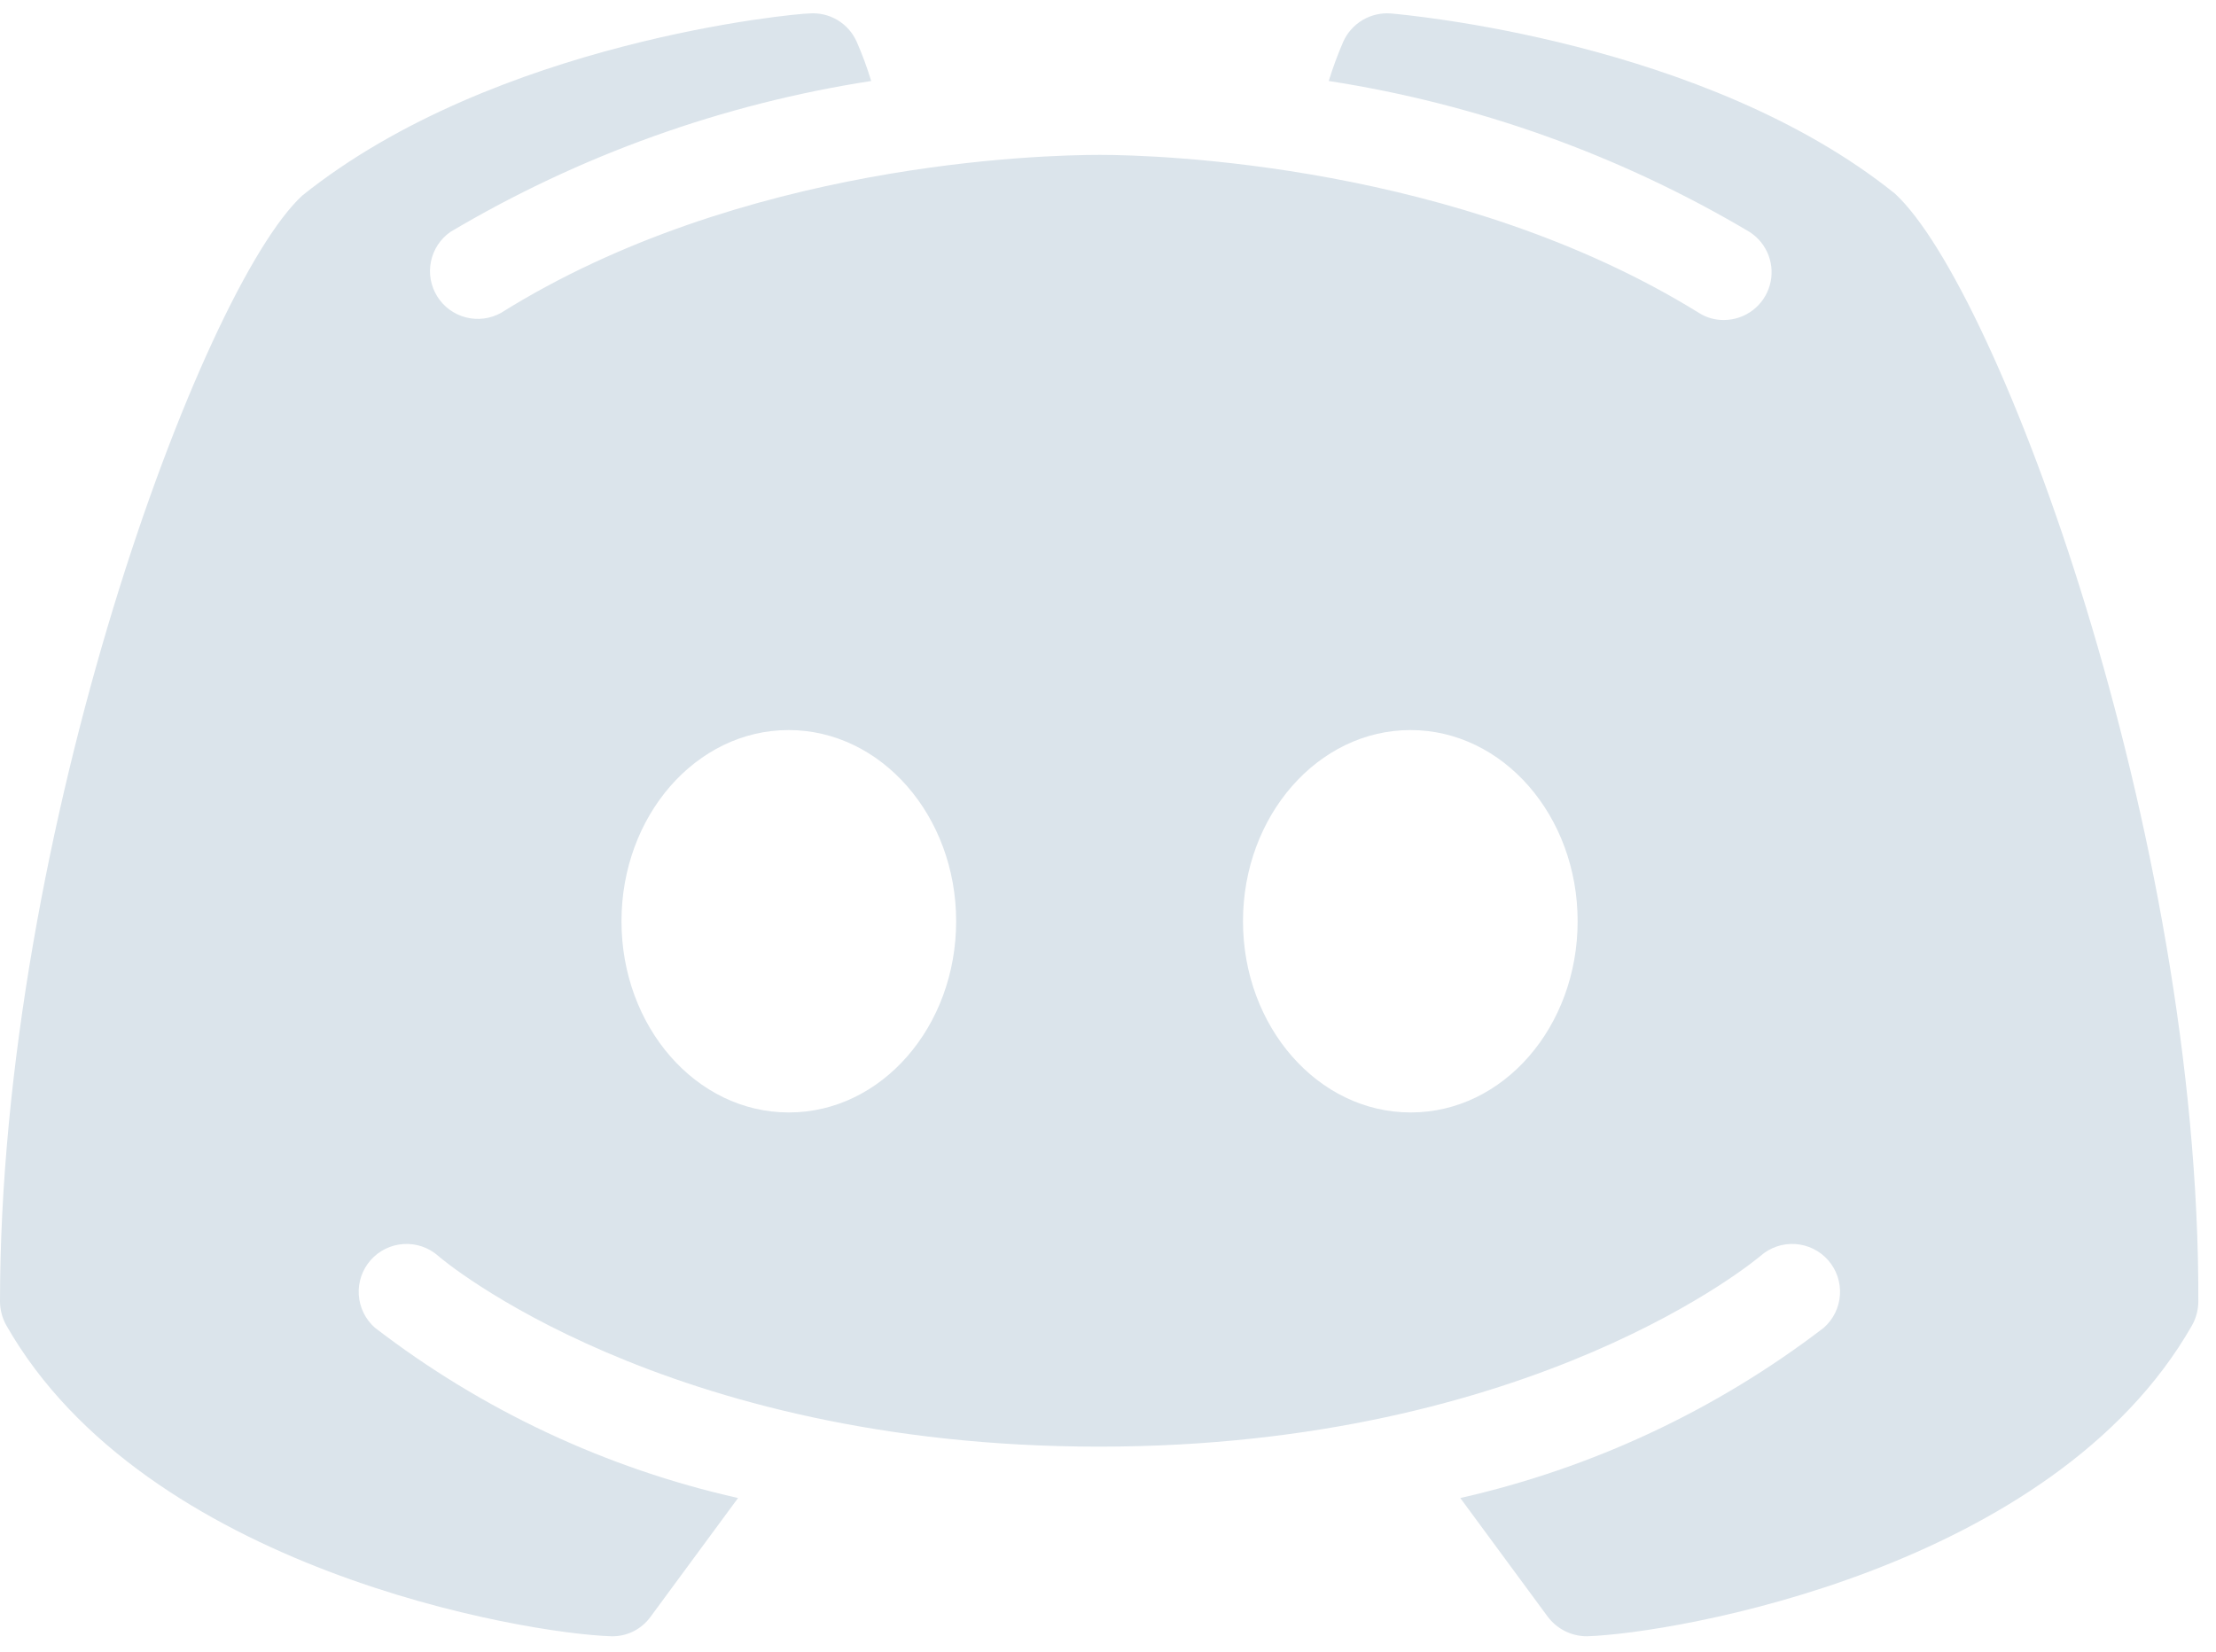
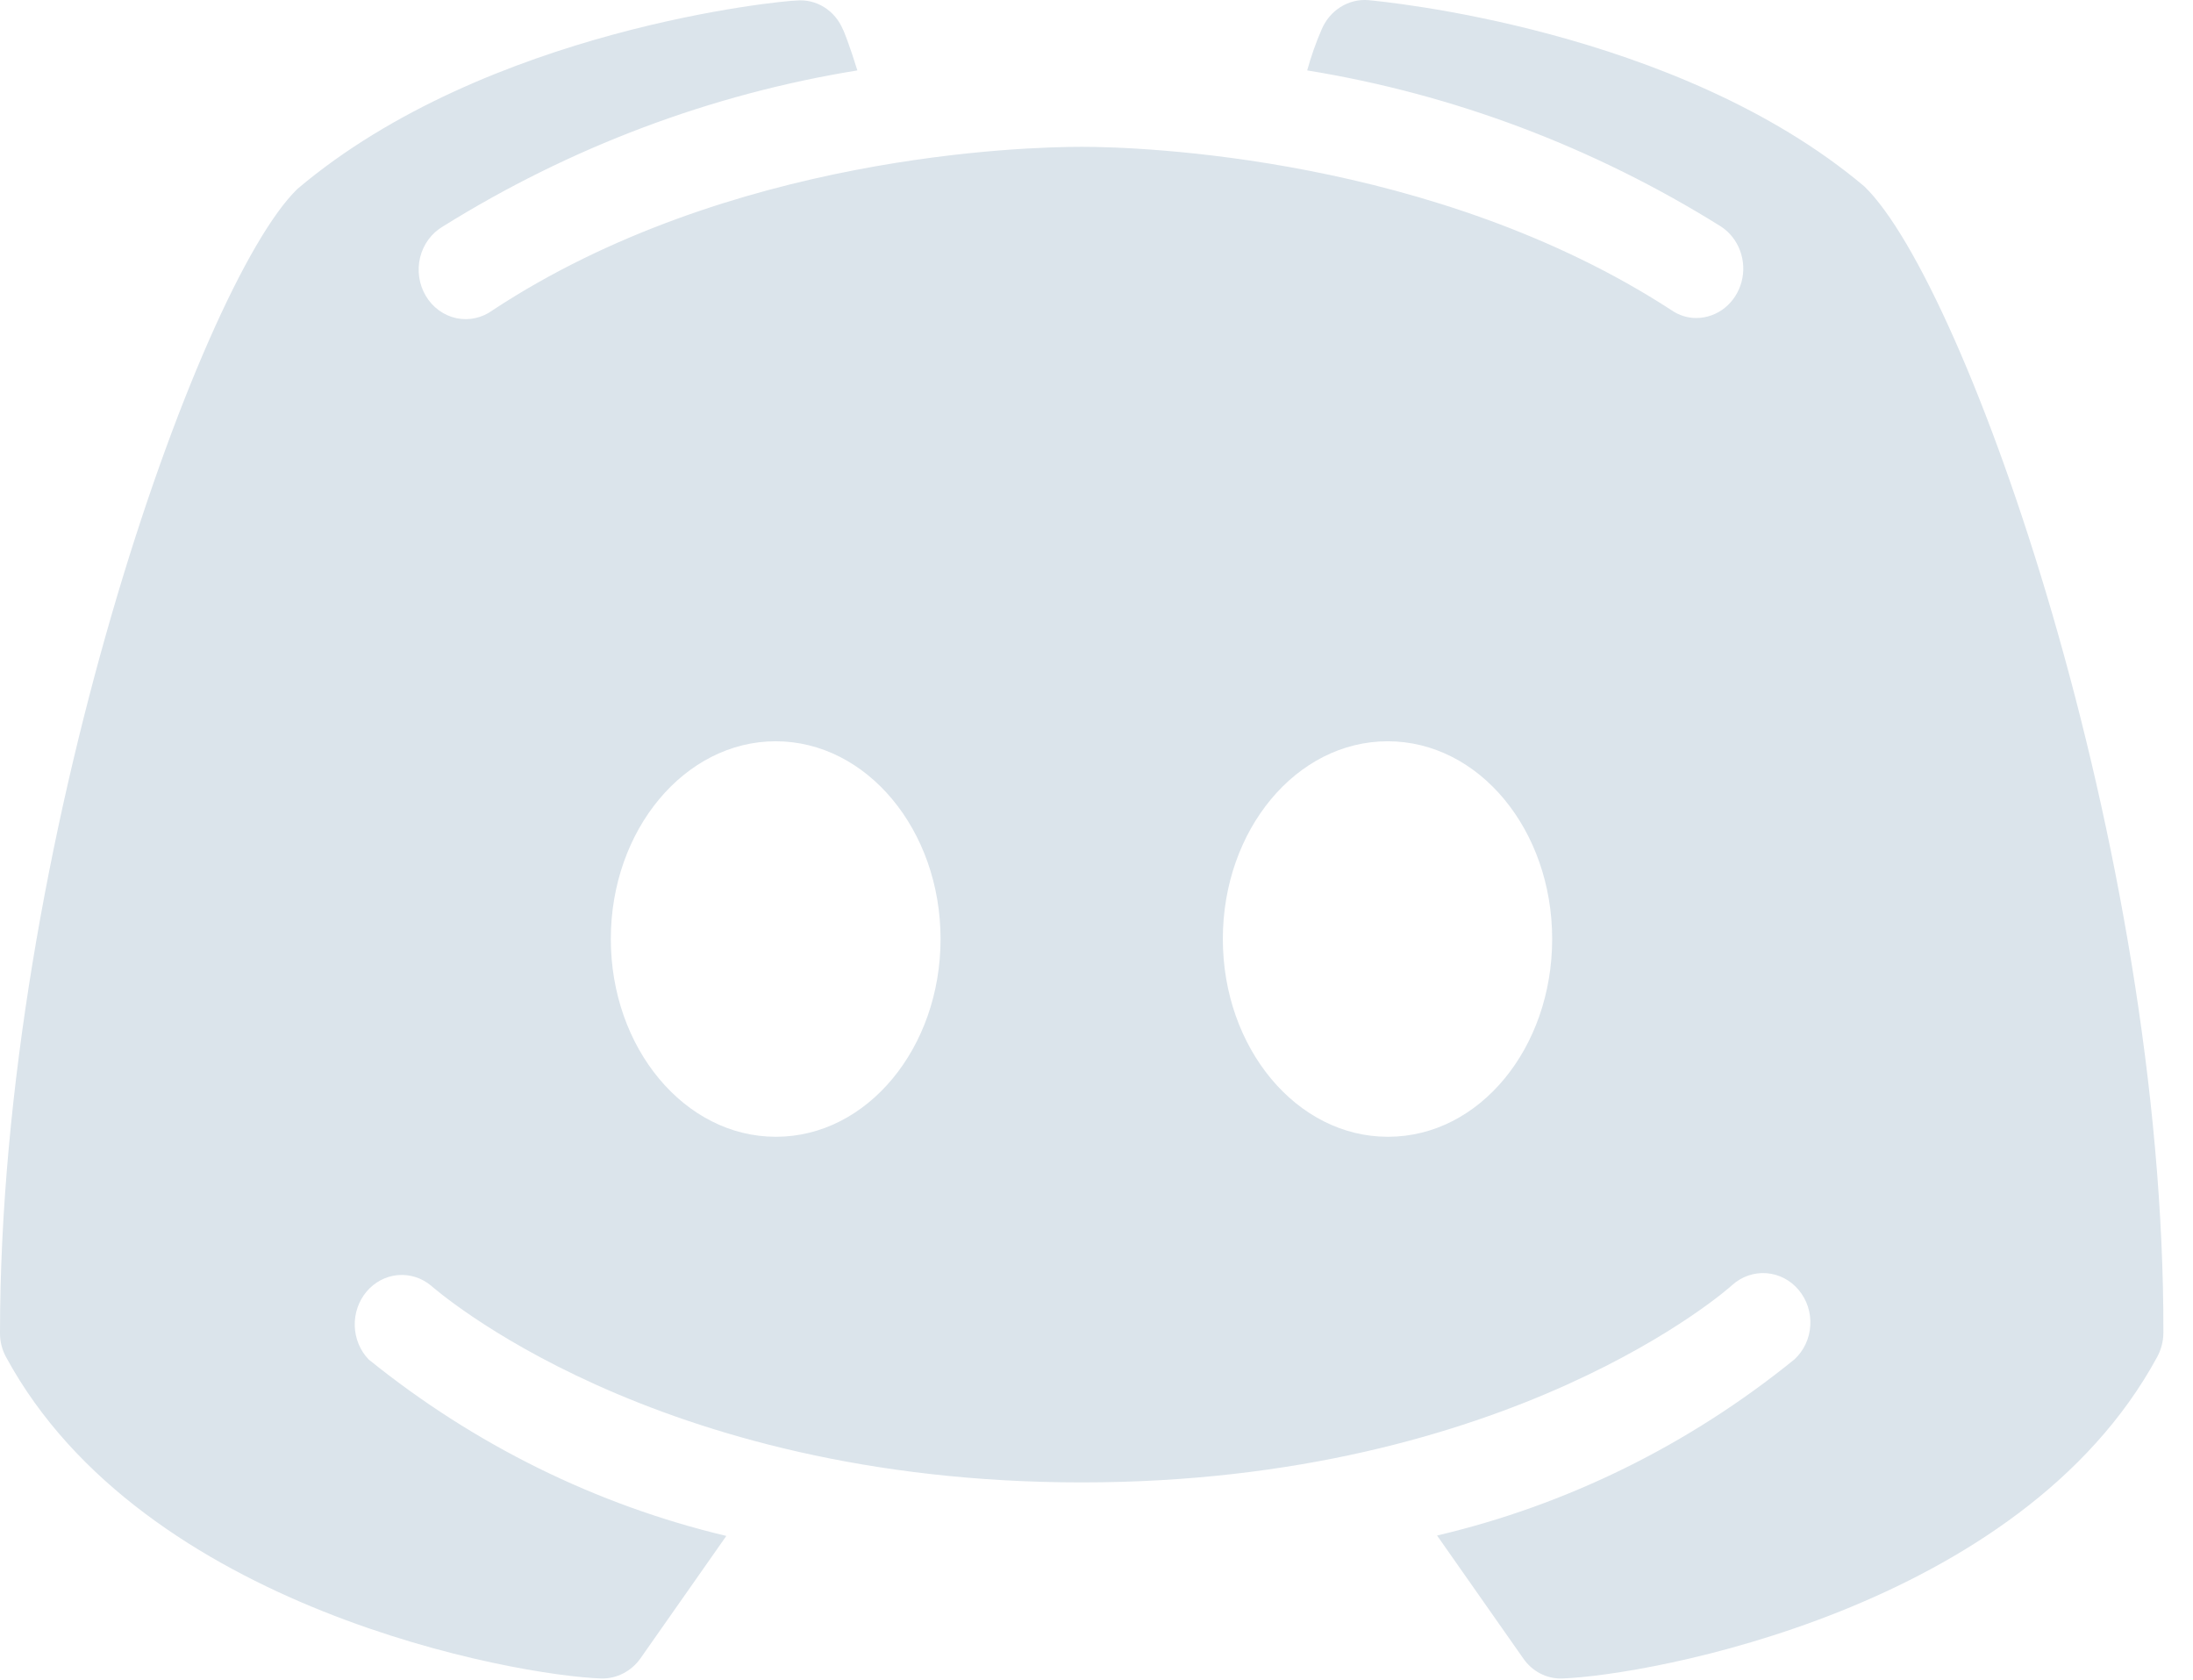
- <svg xmlns="http://www.w3.org/2000/svg" width="110" height="82" viewBox="0 0 110 82" fill="none">
-   <path d="M94.061 9.611C84.627 2.021 69.663 0.726 69.036 0.668C68.548 0.631 68.061 0.746 67.64 0.994C67.22 1.243 66.885 1.615 66.682 2.06C66.405 2.7 66.162 3.355 65.957 4.021C73.334 5.161 80.424 7.704 86.844 11.513C87.275 11.788 87.606 12.196 87.787 12.674C87.968 13.153 87.989 13.677 87.848 14.168C87.707 14.66 87.411 15.093 87.004 15.403C86.597 15.713 86.1 15.882 85.588 15.887C85.144 15.895 84.708 15.773 84.333 15.534C72.389 8.14 57.464 7.689 54.601 7.689C51.737 7.689 36.812 8.061 24.869 15.534C24.337 15.829 23.712 15.909 23.123 15.756C22.534 15.604 22.026 15.232 21.704 14.716C21.382 14.2 21.27 13.58 21.392 12.984C21.514 12.388 21.86 11.861 22.358 11.513C28.778 7.704 35.868 5.161 43.245 4.021C43.043 3.353 42.801 2.699 42.52 2.06C42.319 1.614 41.985 1.24 41.564 0.991C41.142 0.741 40.654 0.629 40.166 0.668C39.539 0.668 24.594 2.021 15.004 9.709C10.002 14.337 0 41.344 0 64.624C0.004 65.036 0.112 65.441 0.314 65.8C7.217 77.921 26.045 81.098 30.34 81.235C30.723 81.245 31.101 81.161 31.443 80.99C31.785 80.819 32.08 80.566 32.302 80.255L36.636 74.371C30.085 72.898 23.934 70.013 18.612 65.918C18.139 65.502 17.85 64.915 17.81 64.286C17.769 63.657 17.98 63.038 18.396 62.564C18.812 62.091 19.4 61.802 20.029 61.762C20.658 61.721 21.277 61.932 21.75 62.349C21.887 62.486 32.91 71.821 54.562 71.821C76.214 71.821 87.275 62.447 87.393 62.349C87.866 61.932 88.486 61.721 89.114 61.762C89.743 61.802 90.331 62.091 90.747 62.564C91.163 63.038 91.374 63.657 91.333 64.286C91.293 64.915 91.004 65.502 90.531 65.918C85.197 70.005 79.042 72.889 72.487 74.371L76.822 80.255C77.049 80.56 77.345 80.808 77.686 80.979C78.026 81.149 78.402 81.237 78.783 81.235C83.078 81.098 101.906 77.921 108.81 65.8C109.012 65.441 109.119 65.036 109.123 64.624C109.202 41.344 99.2 14.338 94.061 9.611ZM39.146 55.229C34.557 55.229 30.85 50.973 30.85 45.737C30.85 40.5 34.557 36.245 39.146 36.245C43.736 36.245 47.462 40.5 47.462 45.737C47.462 50.973 43.755 55.229 39.166 55.229H39.146ZM70.016 55.229C65.427 55.229 61.701 50.973 61.701 45.737C61.701 40.5 65.427 36.245 70.016 36.245C74.606 36.245 78.312 40.5 78.312 45.737C78.312 50.973 74.625 55.229 70.036 55.229H70.016Z" fill="#DBE4EB" />
+ <svg xmlns="http://www.w3.org/2000/svg" width="64" height="49" viewBox="0 0 64 49" fill="none">
+   <path d="M54.41 5.441C48.941 0.827 40.294 0.04 39.931 0.004C39.647 -0.019 39.364 0.052 39.12 0.206C38.876 0.359 38.684 0.589 38.569 0.863C38.401 1.248 38.261 1.647 38.149 2.055C42.414 2.746 46.513 4.292 50.223 6.609C50.477 6.774 50.673 7.021 50.781 7.313C50.89 7.605 50.905 7.926 50.824 8.228C50.743 8.529 50.571 8.795 50.334 8.985C50.096 9.175 49.806 9.278 49.508 9.28C49.25 9.281 48.997 9.202 48.782 9.053C41.871 4.558 33.236 4.284 31.579 4.284C29.923 4.284 21.276 4.511 14.377 9.053C14.224 9.165 14.052 9.243 13.869 9.283C13.687 9.323 13.498 9.323 13.316 9.284C13.134 9.245 12.961 9.167 12.808 9.055C12.655 8.944 12.525 8.8 12.426 8.634C12.328 8.468 12.262 8.283 12.234 8.09C12.206 7.896 12.215 7.699 12.261 7.509C12.308 7.32 12.391 7.142 12.505 6.988C12.619 6.833 12.762 6.704 12.925 6.609C16.642 4.292 20.748 2.746 25.021 2.055C24.805 1.351 24.612 0.863 24.601 0.863C24.487 0.589 24.295 0.36 24.05 0.208C23.806 0.056 23.522 -0.011 23.239 0.016C22.876 0.016 14.218 0.827 8.681 5.512C5.787 8.314 0 24.743 0 38.894C-0.003 39.146 0.06 39.393 0.182 39.61C4.176 46.966 15.069 48.897 17.554 48.98C17.774 48.984 17.991 48.933 18.188 48.831C18.385 48.73 18.557 48.581 18.689 48.396L21.197 44.82C17.403 43.918 13.841 42.161 10.757 39.669C10.509 39.41 10.364 39.06 10.353 38.693C10.342 38.325 10.465 37.967 10.697 37.691C10.929 37.416 11.252 37.243 11.601 37.21C11.95 37.177 12.297 37.284 12.573 37.511C12.664 37.583 19.029 43.258 31.568 43.258C44.107 43.258 50.495 37.559 50.552 37.499C50.828 37.251 51.187 37.126 51.55 37.153C51.913 37.179 52.252 37.355 52.492 37.642C52.611 37.784 52.703 37.949 52.761 38.127C52.819 38.306 52.843 38.495 52.831 38.683C52.82 38.872 52.773 39.056 52.693 39.225C52.614 39.394 52.503 39.545 52.367 39.669C49.292 42.164 45.732 43.918 41.939 44.808L44.447 48.384C44.575 48.574 44.746 48.727 44.944 48.831C45.142 48.935 45.361 48.986 45.582 48.98C48.067 48.897 58.96 46.966 62.954 39.598C63.071 39.383 63.134 39.141 63.136 38.894C63.17 24.743 57.383 8.314 54.41 5.441ZM22.638 33.172C19.983 33.172 17.826 30.585 17.826 27.401C17.826 24.218 19.983 21.631 22.638 21.631C25.293 21.631 27.449 24.218 27.449 27.401C27.449 30.585 25.304 33.172 22.649 33.172H22.638ZM40.498 33.172C37.843 33.172 35.687 30.585 35.687 27.401C35.687 24.218 37.832 21.631 40.498 21.631C43.165 21.631 45.298 24.218 45.298 27.401C45.298 30.585 43.176 33.172 40.51 33.172H40.498Z" fill="#DBE4EB" />
</svg>
